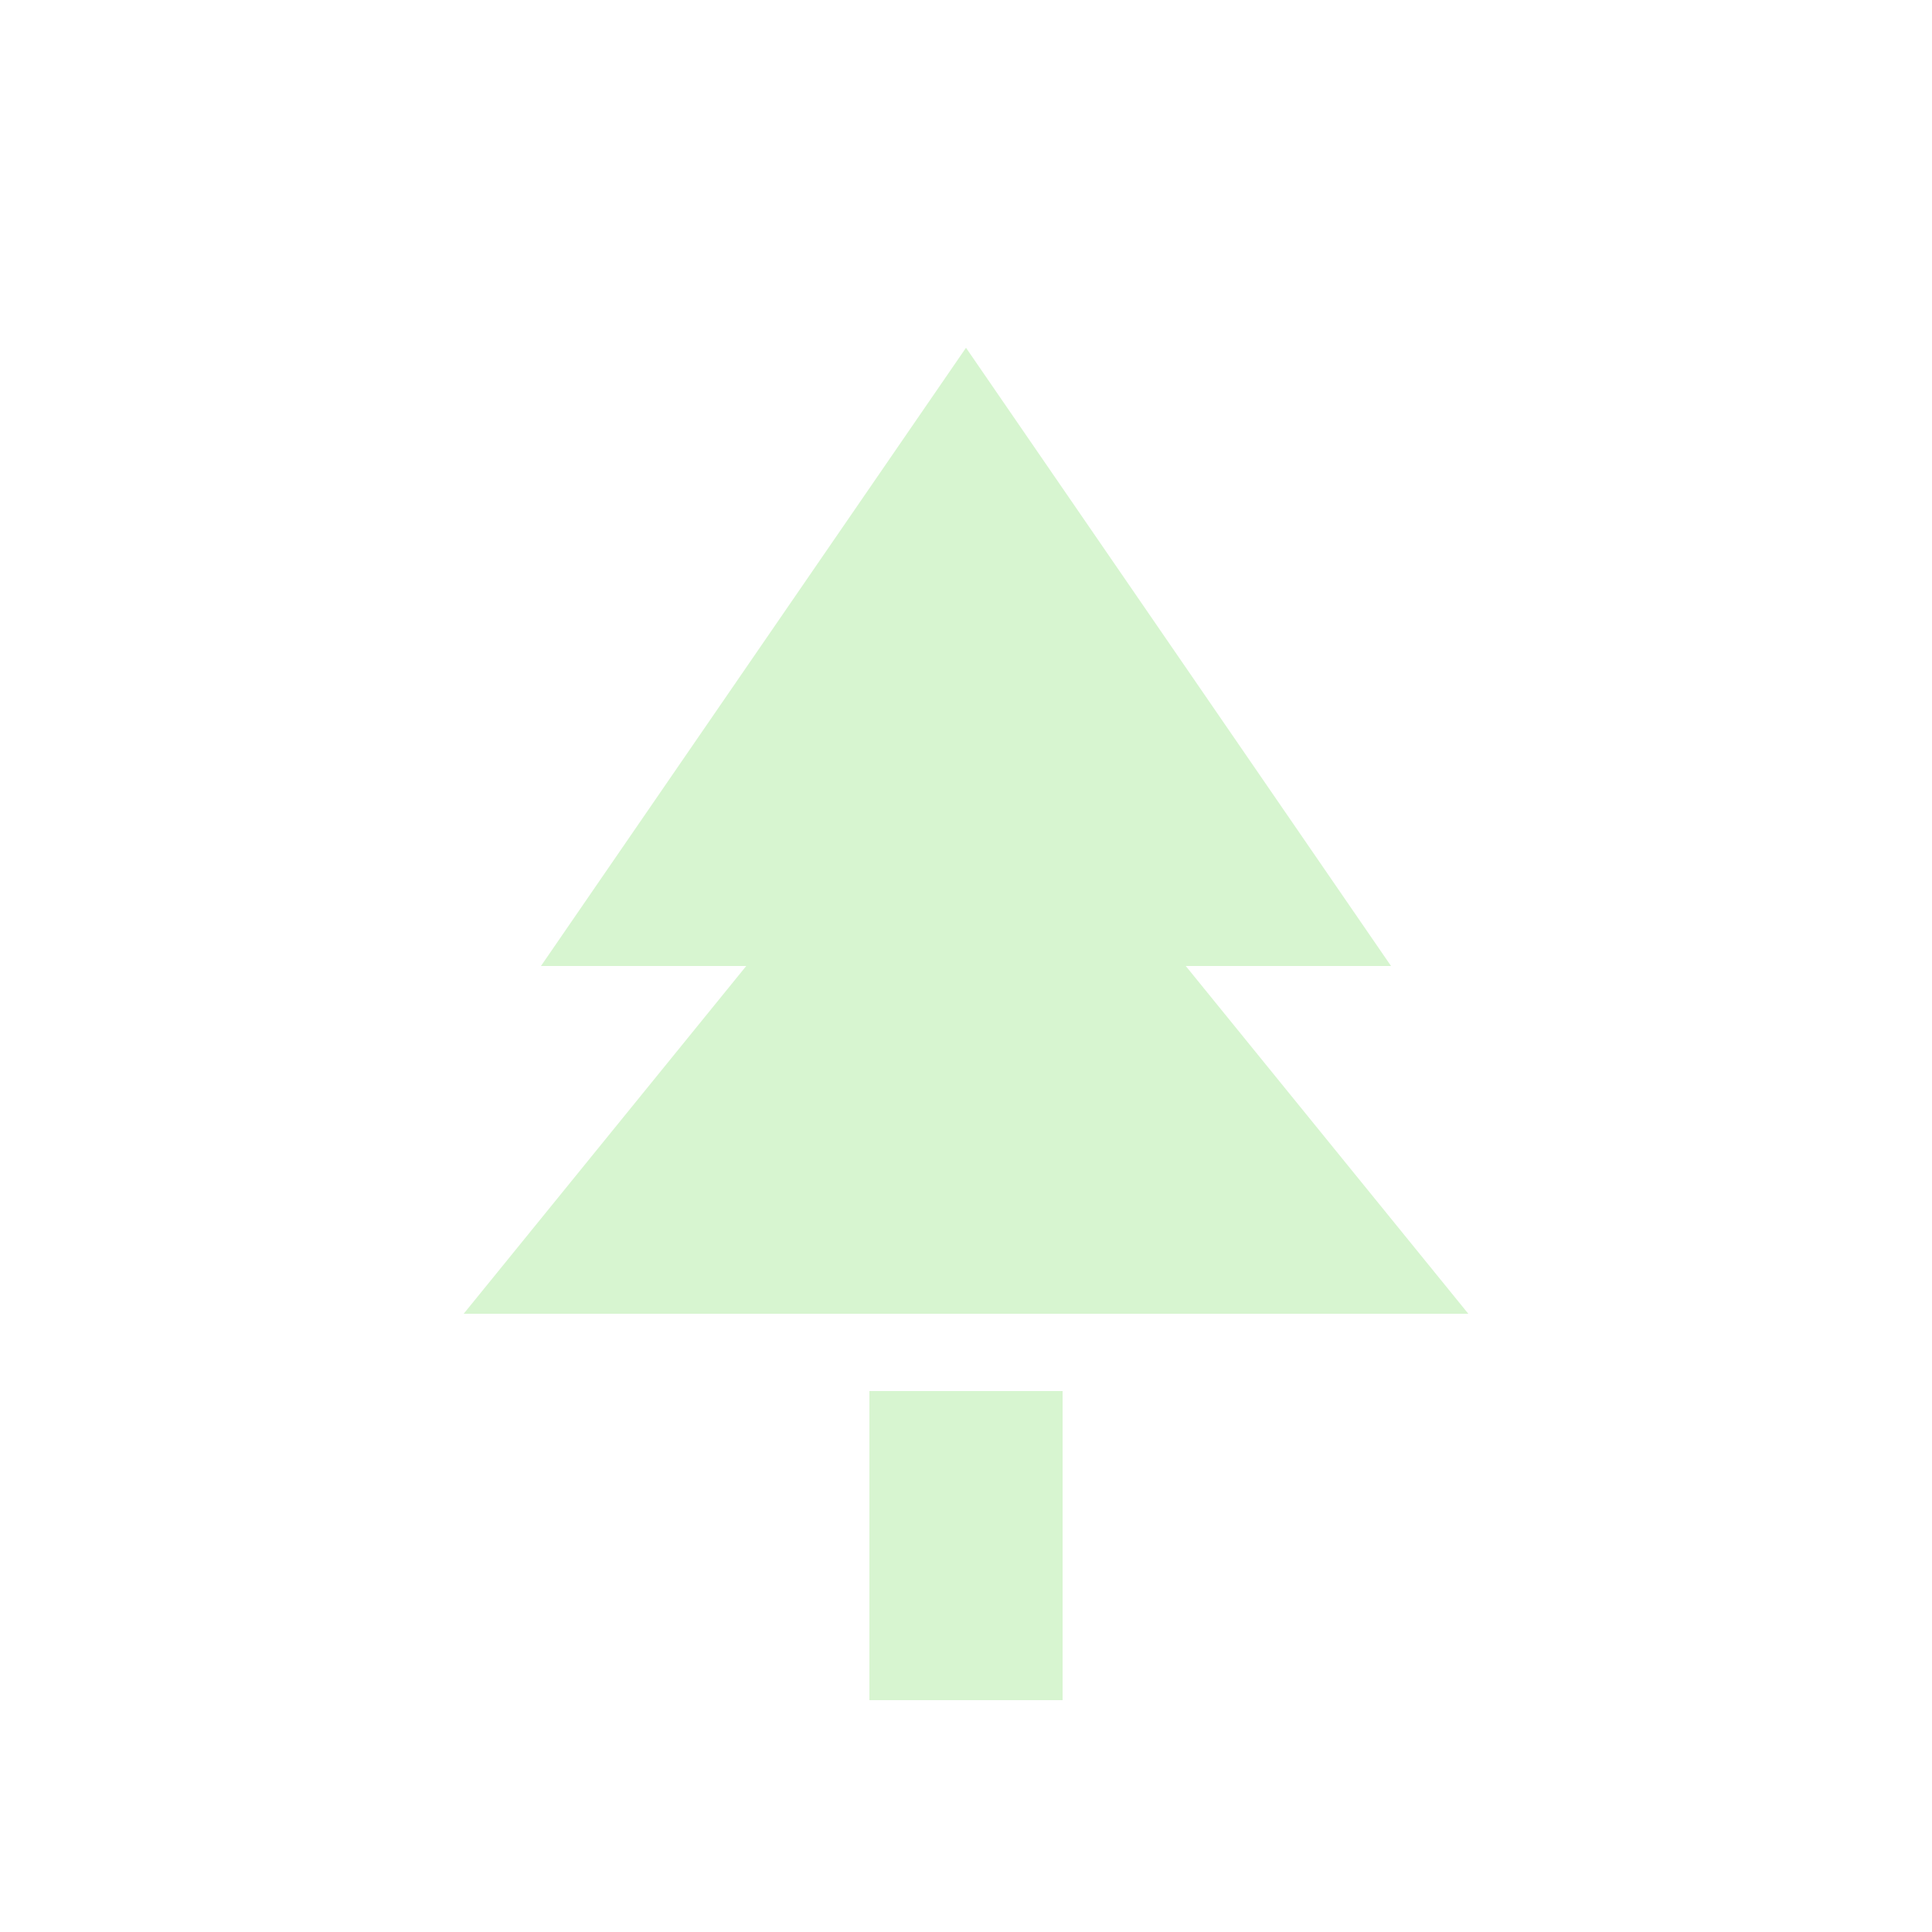
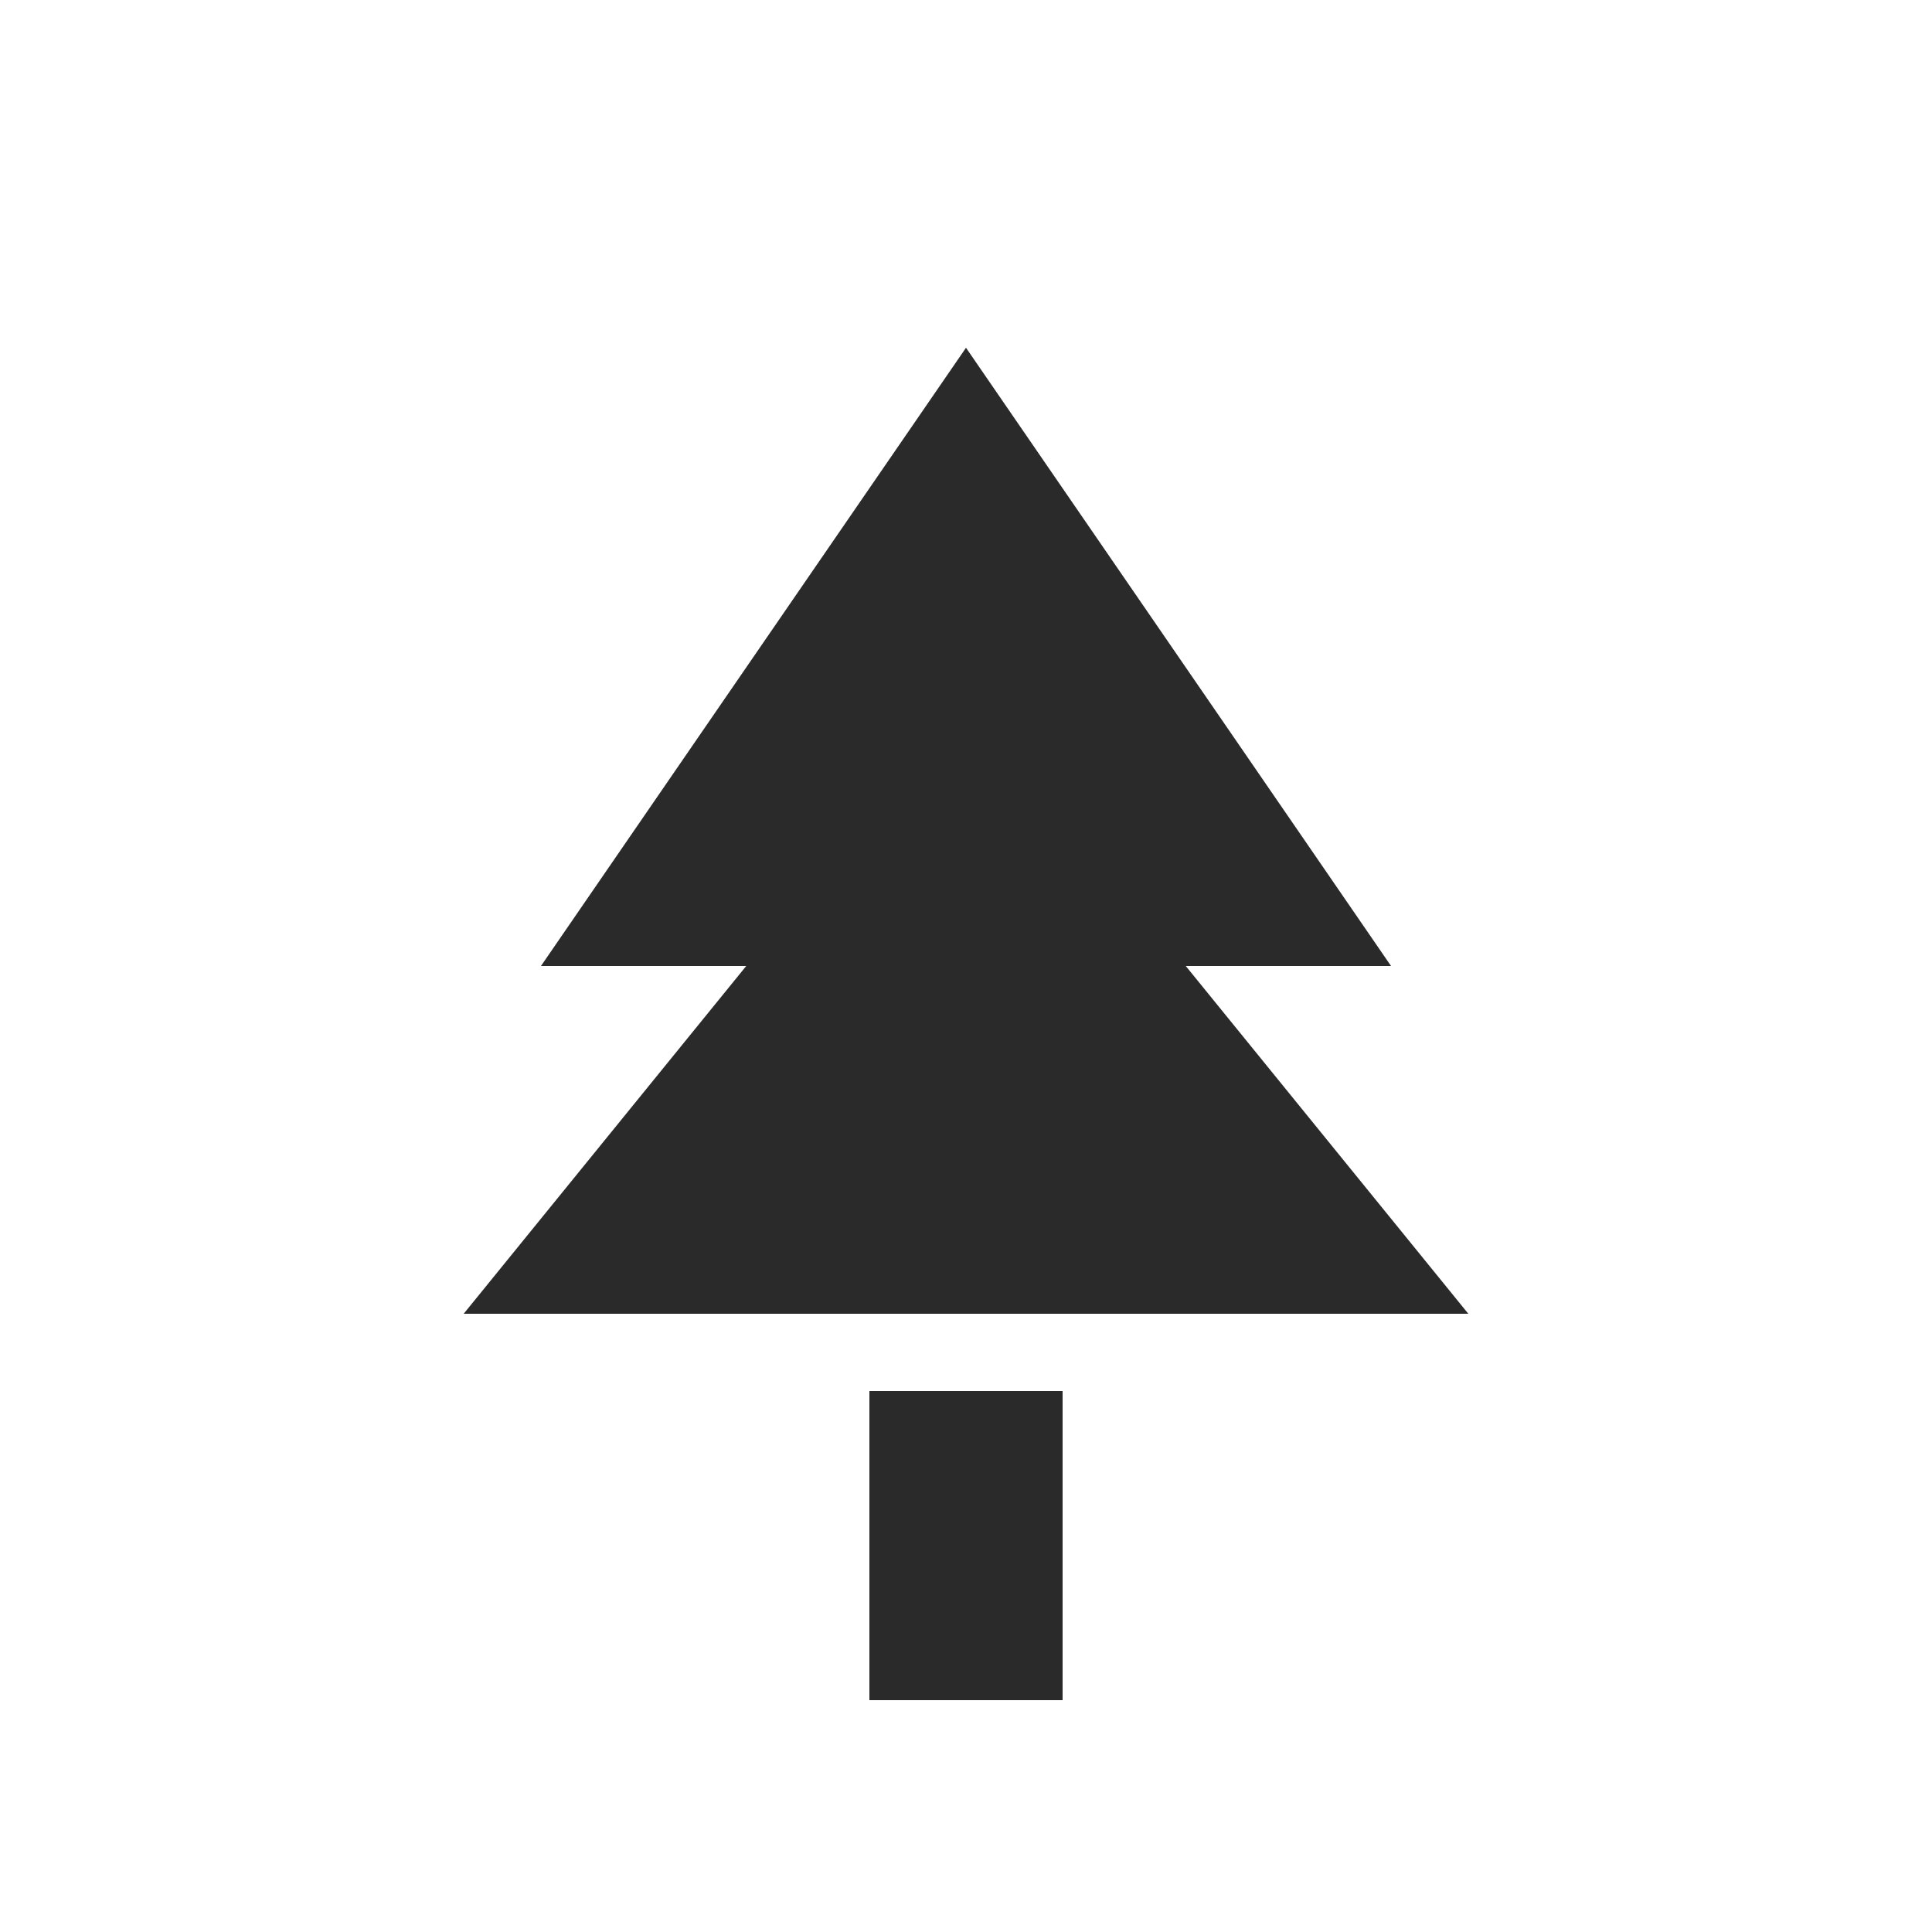
<svg xmlns="http://www.w3.org/2000/svg" viewBox="0 0 100 100">
-   <g fill="#d7f5d0">
+   <g fill="#2a2a2a">
    <rect x="45" y="72" width="10" height="16" />
    <polygon points="50,18 72,50 28,50" />
    <polygon points="50,36 76,68 24,68" />
  </g>
</svg>
